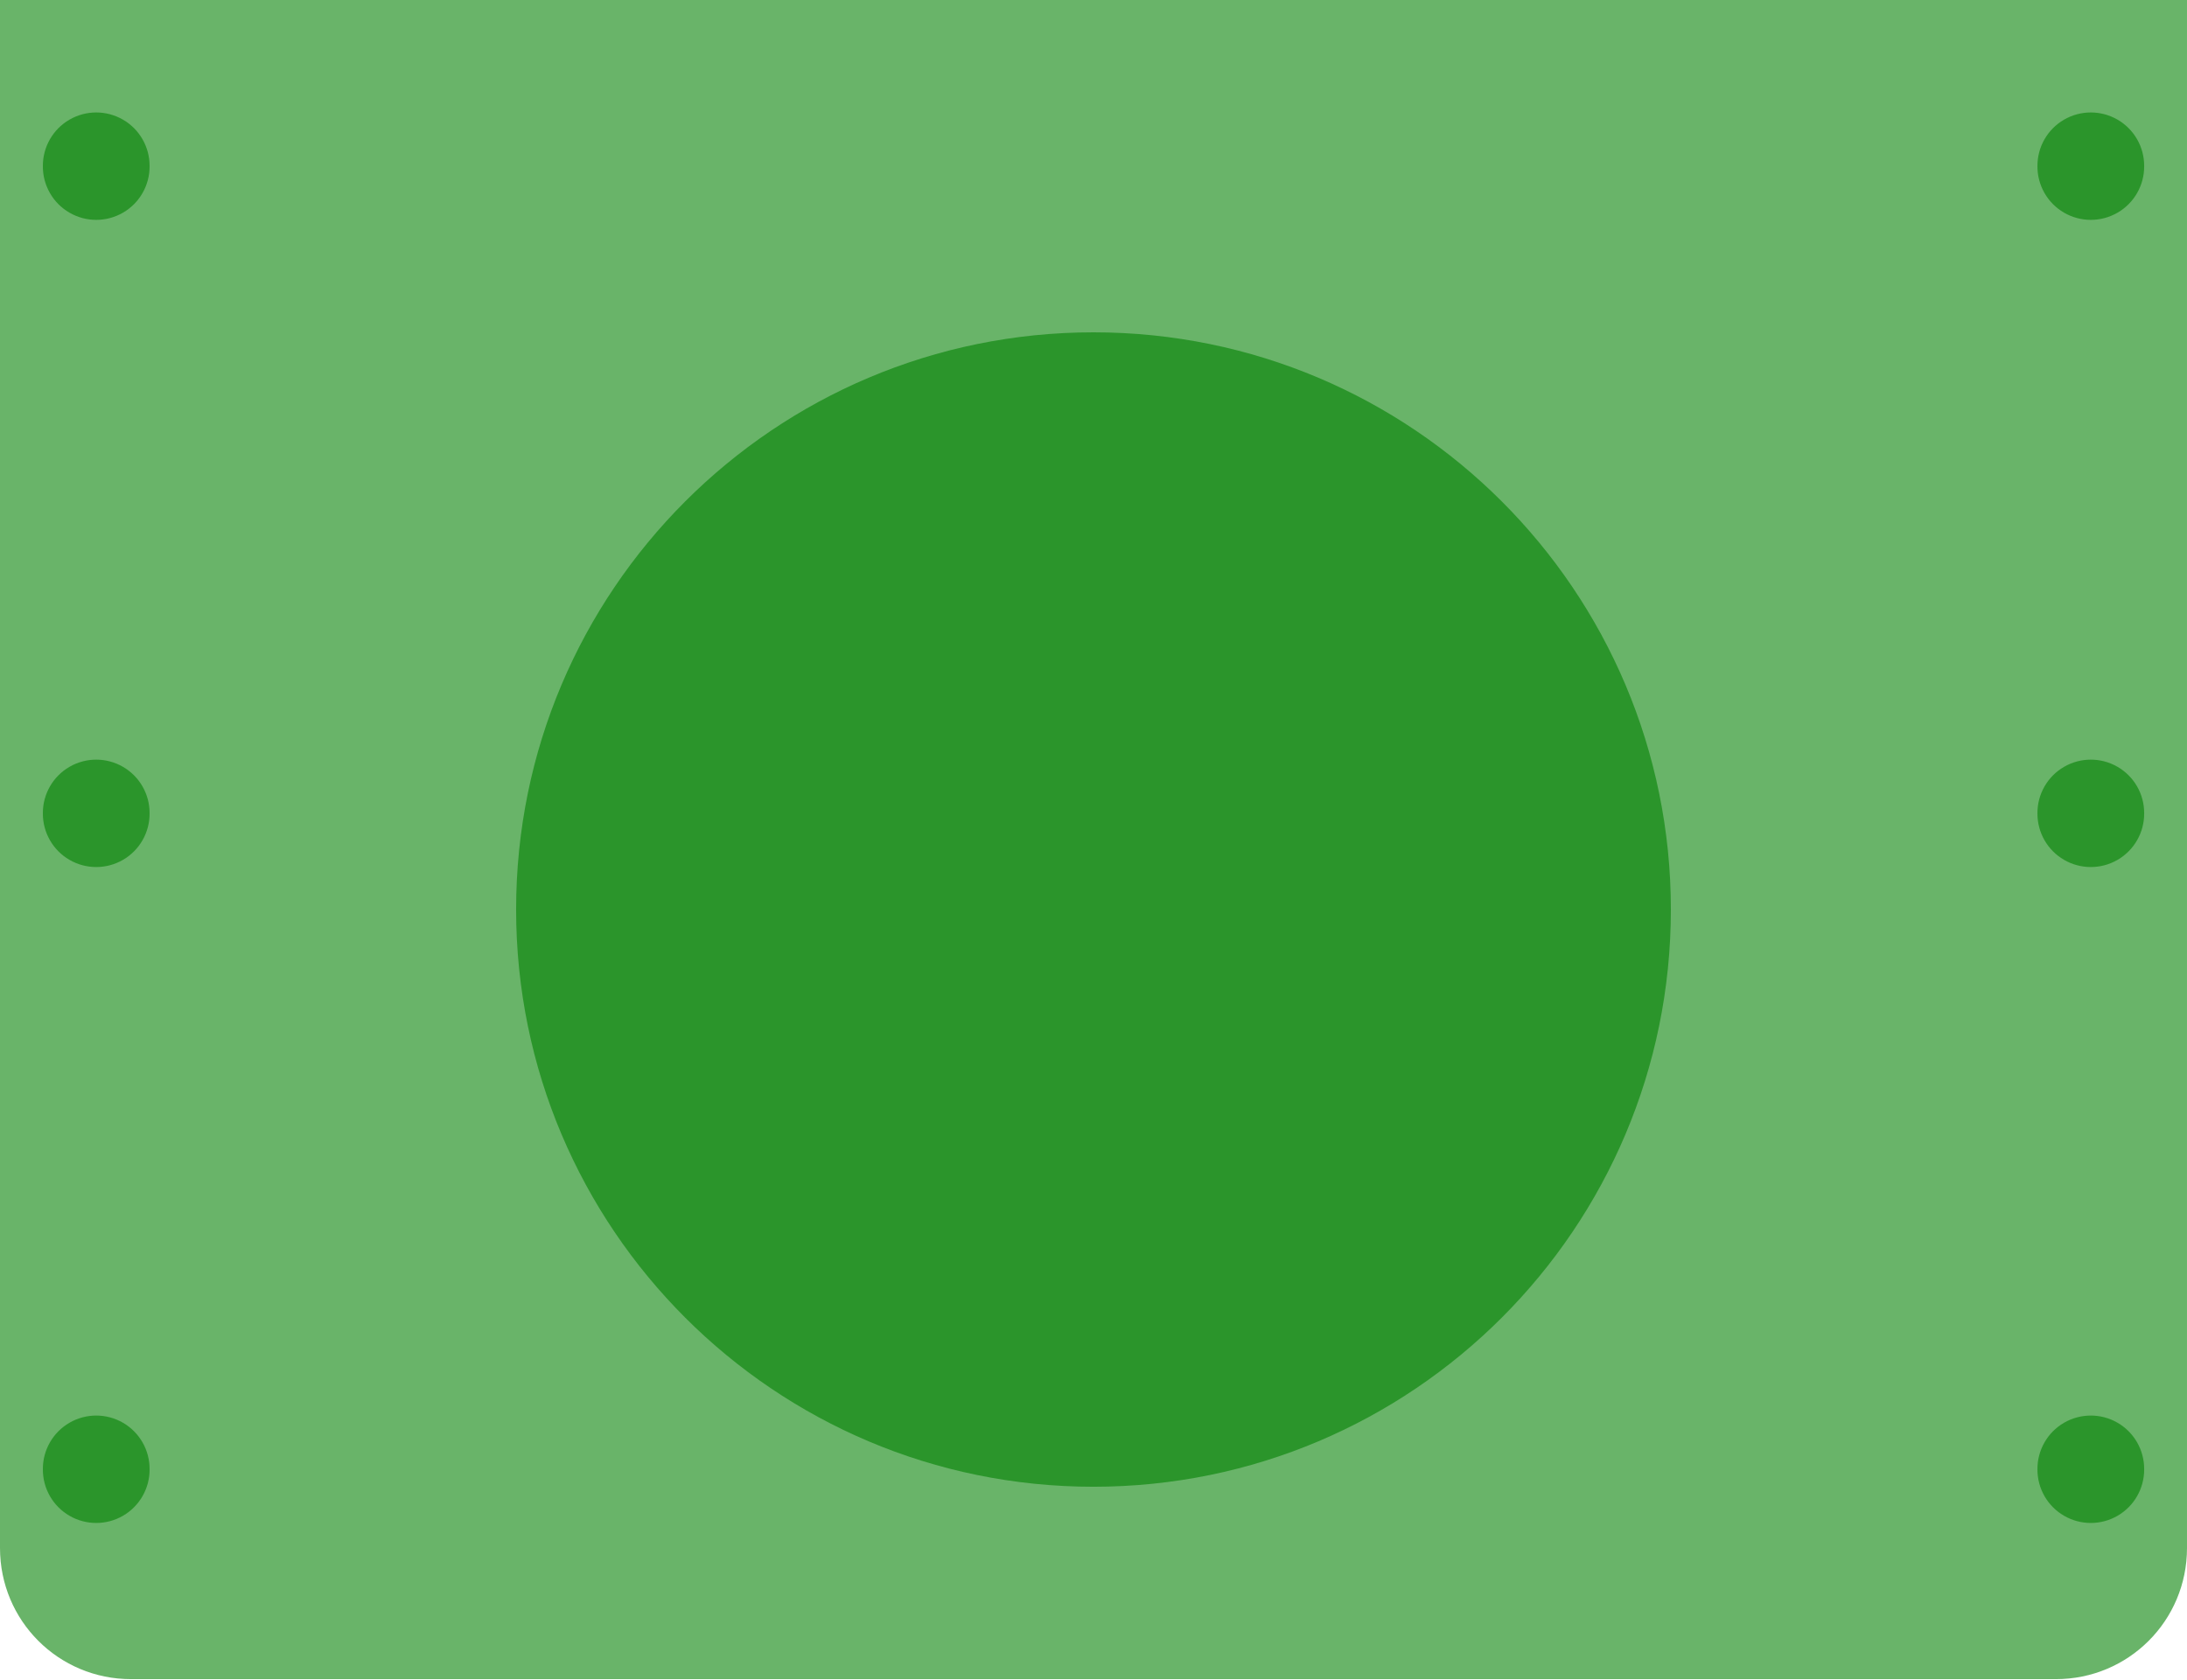
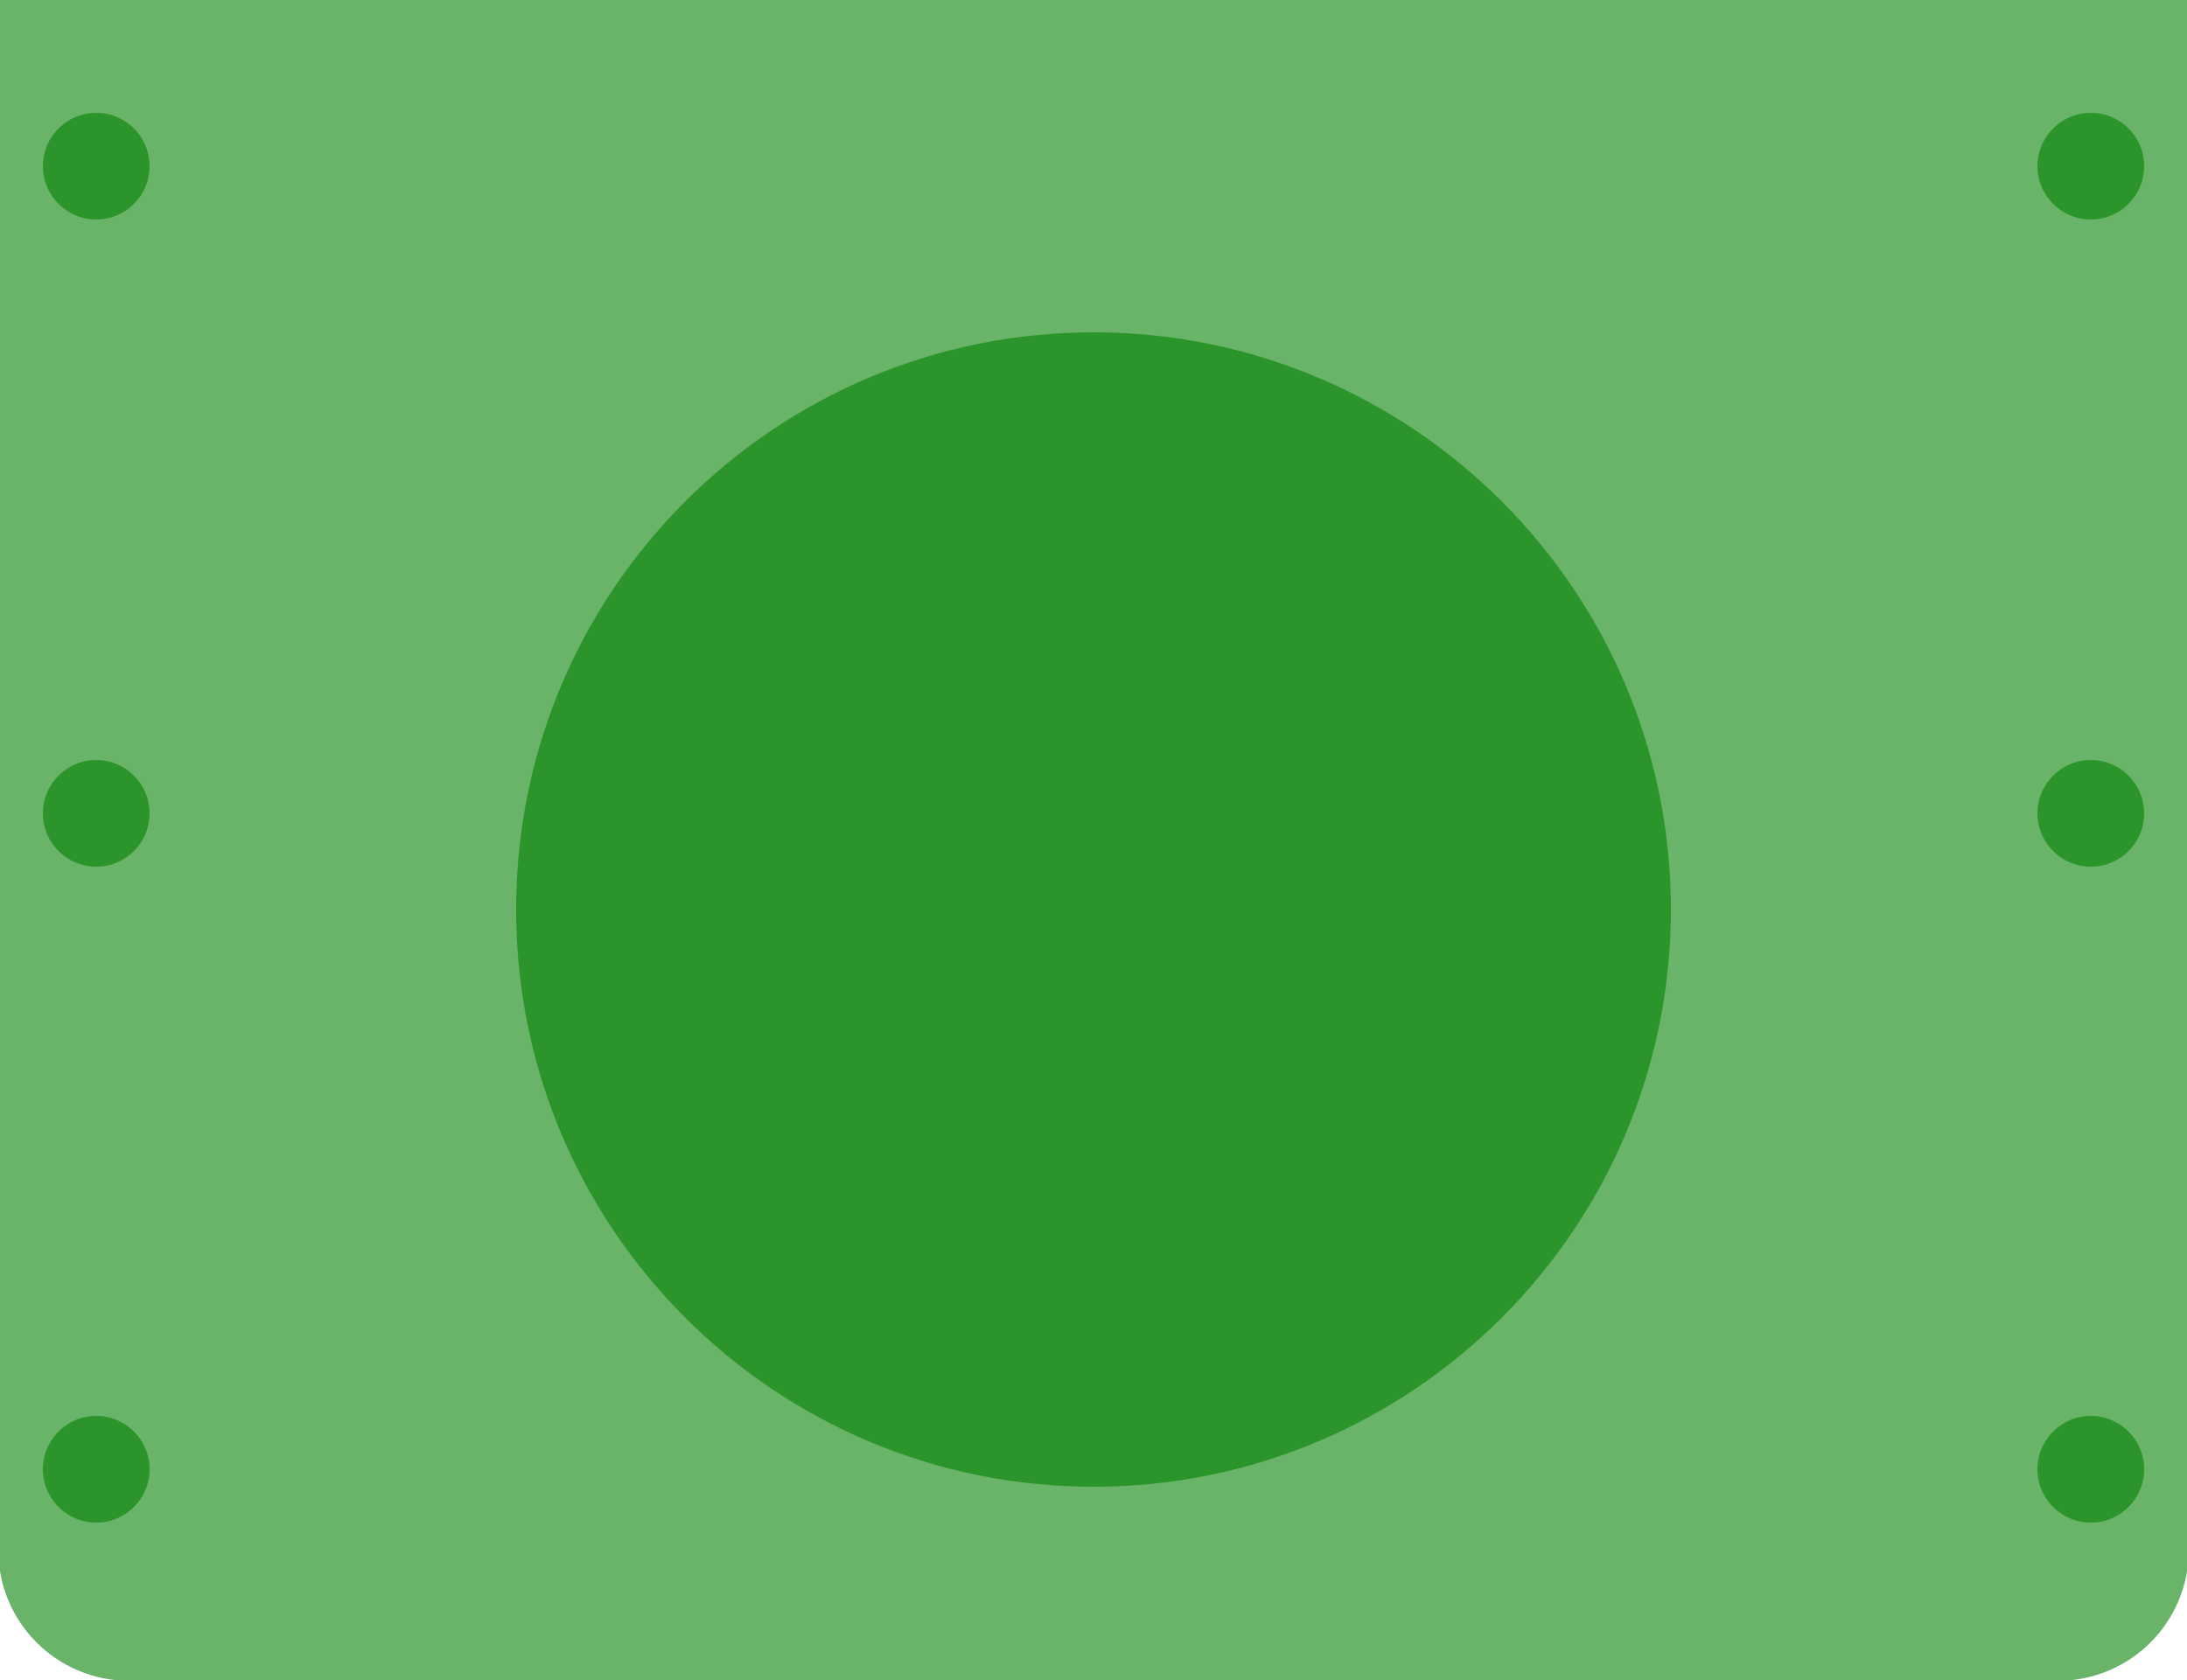
<svg xmlns="http://www.w3.org/2000/svg" width="442.906" height="340.156" id="svg2985" version="1.1">
  <defs id="defs3" />
  <g id="layer1" transform="translate(-72.5,-178.7812)">
-     <path style="color:#000000;fill:#008000;fill-opacity:0.587;fill-rule:evenodd;stroke:none;stroke-width:7.087;marker:none;visibility:visible;display:inline;overflow:visible;enable-background:accumulate" d="m 72.5,178.781 0,26.562 0,188.094 0,98.938 c 0,14.722 11.84,26.562 26.562,26.562 l 389.781,0 c 14.722,0 26.562,-11.84 26.562,-26.562 l 0,-98.938 0,-188.094 0,-26.562 -26.562,0 -389.781,0 -26.562,0 z" id="rect2991" />
-     <path style="color:#000000;fill:#008000;fill-opacity:0.587;fill-rule:evenodd;stroke:none;stroke-width:7.087;marker:none;visibility:visible;display:inline;overflow:visible;enable-background:accumulate" id="path2997" d="m -159.903,114.456 a 22.953,25.248 0 1 1 -45.905,0 22.953,25.248 0 1 1 45.905,0 z" transform="matrix(0.4708441,0,0,0.4280401,178.0847,163.451)" />
-     <path transform="matrix(0.4708441,0,0,0.4280401,178.0847,427.4273)" d="m -159.903,114.456 a 22.953,25.248 0 1 1 -45.905,0 22.953,25.248 0 1 1 45.905,0 z" id="path2999" style="color:#000000;fill:#008000;fill-opacity:0.587;fill-rule:evenodd;stroke:none;stroke-width:7.087;marker:none;visibility:visible;display:inline;overflow:visible;enable-background:accumulate" />
-     <path style="color:#000000;fill:#008000;fill-opacity:0.587;fill-rule:evenodd;stroke:none;stroke-width:7.087;marker:none;visibility:visible;display:inline;overflow:visible;enable-background:accumulate" id="path3001" d="m -159.903,114.456 a 22.953,25.248 0 1 1 -45.905,0 22.953,25.248 0 1 1 45.905,0 z" transform="matrix(0.4708441,0,0,0.4280401,178.0847,294.5533)" />
-     <path transform="matrix(0.4708441,0,0,0.4280401,582.0217,163.451)" d="m -159.903,114.456 a 22.953,25.248 0 1 1 -45.905,0 22.953,25.248 0 1 1 45.905,0 z" id="path3003" style="color:#000000;fill:#008000;fill-opacity:0.587;fill-rule:evenodd;stroke:none;stroke-width:7.087;marker:none;visibility:visible;display:inline;overflow:visible;enable-background:accumulate" />
-     <path style="color:#000000;fill:#008000;fill-opacity:0.587;fill-rule:evenodd;stroke:none;stroke-width:7.087;marker:none;visibility:visible;display:inline;overflow:visible;enable-background:accumulate" id="path3005" d="m -159.903,114.456 a 22.953,25.248 0 1 1 -45.905,0 22.953,25.248 0 1 1 45.905,0 z" transform="matrix(0.4708441,0,0,0.4280401,582.0217,427.4273)" />
-     <path transform="matrix(0.4708441,0,0,0.4280401,582.0217,294.5533)" d="m -159.903,114.456 a 22.953,25.248 0 1 1 -45.905,0 22.953,25.248 0 1 1 45.905,0 z" id="path3007" style="color:#000000;fill:#008000;fill-opacity:0.587;fill-rule:evenodd;stroke:none;stroke-width:7.087;marker:none;visibility:visible;display:inline;overflow:visible;enable-background:accumulate" />
+     <path style="color:#000000;fill:#008000;fill-opacity:0.587;fill-rule:evenodd;stroke:none;stroke-width:7.087;marker:none;visibility:visible;display:inline;overflow:visible;enable-background:accumulate" d="m 72.139,178.78 0,26.59 0,188.287 0,99.039 c 0,14.738 11.86,26.59 26.606,26.59 48.803,0 97.606,0 146.409,0 0,0 0.683,16 48.803,16 48.12,0 48.803,-16 48.803,-16 48.803,0 97.606,0 146.409,0 14.747,0 26.606,-11.852 26.606,-26.59 l 0,-99.039 0,-188.287 0,-26.59 -26.606,0 -390.425,0 z" id="rect2991" />
+     <path style="color:#000000;fill:#008000;fill-opacity:0.587;fill-rule:evenodd;stroke:none;stroke-width:7.087;marker:none;visibility:visible;display:inline;overflow:visible;enable-background:accumulate" id="path2997" d="m -159.903,114.456 c 0,13.944 -10.276,25.248 -22.953,25.248 -12.676,0 -22.953,-11.304 -22.953,-25.248 0,-13.944 10.276,-25.248 22.953,-25.248 12.676,0 22.953,11.304 22.953,25.248 z" transform="matrix(0.4708441,0,0,0.4280401,178.0847,163.451)" />
+     <path transform="matrix(0.4708441,0,0,0.4280401,178.0847,427.4273)" d="m -159.903,114.456 c 0,13.944 -10.276,25.248 -22.953,25.248 -12.676,0 -22.953,-11.304 -22.953,-25.248 0,-13.944 10.276,-25.248 22.953,-25.248 12.676,0 22.953,11.304 22.953,25.248 z" id="path2999" style="color:#000000;fill:#008000;fill-opacity:0.587;fill-rule:evenodd;stroke:none;stroke-width:7.087;marker:none;visibility:visible;display:inline;overflow:visible;enable-background:accumulate" />
+     <path style="color:#000000;fill:#008000;fill-opacity:0.587;fill-rule:evenodd;stroke:none;stroke-width:7.087;marker:none;visibility:visible;display:inline;overflow:visible;enable-background:accumulate" id="path3001" d="m -159.903,114.456 c 0,13.944 -10.276,25.248 -22.953,25.248 -12.676,0 -22.953,-11.304 -22.953,-25.248 0,-13.944 10.276,-25.248 22.953,-25.248 12.676,0 22.953,11.304 22.953,25.248 z" transform="matrix(0.4708441,0,0,0.4280401,178.0847,294.5533)" />
+     <path transform="matrix(0.4708441,0,0,0.4280401,582.0217,163.451)" d="m -159.903,114.456 c 0,13.944 -10.276,25.248 -22.953,25.248 -12.676,0 -22.953,-11.304 -22.953,-25.248 0,-13.944 10.276,-25.248 22.953,-25.248 12.676,0 22.953,11.304 22.953,25.248 z" id="path3003" style="color:#000000;fill:#008000;fill-opacity:0.587;fill-rule:evenodd;stroke:none;stroke-width:7.087;marker:none;visibility:visible;display:inline;overflow:visible;enable-background:accumulate" />
+     <path style="color:#000000;fill:#008000;fill-opacity:0.587;fill-rule:evenodd;stroke:none;stroke-width:7.087;marker:none;visibility:visible;display:inline;overflow:visible;enable-background:accumulate" id="path3005" d="m -159.903,114.456 c 0,13.944 -10.276,25.248 -22.953,25.248 -12.676,0 -22.953,-11.304 -22.953,-25.248 0,-13.944 10.276,-25.248 22.953,-25.248 12.676,0 22.953,11.304 22.953,25.248 z" transform="matrix(0.4708441,0,0,0.4280401,582.0217,427.4273)" />
+     <path transform="matrix(0.4708441,0,0,0.4280401,582.0217,294.5533)" d="m -159.903,114.456 c 0,13.944 -10.276,25.248 -22.953,25.248 -12.676,0 -22.953,-11.304 -22.953,-25.248 0,-13.944 10.276,-25.248 22.953,-25.248 12.676,0 22.953,11.304 22.953,25.248 z" id="path3007" style="color:#000000;fill:#008000;fill-opacity:0.587;fill-rule:evenodd;stroke:none;stroke-width:7.087;marker:none;visibility:visible;display:inline;overflow:visible;enable-background:accumulate" />
    <path style="color:#000000;fill:#008000;fill-opacity:0.587;fill-rule:evenodd;stroke:none;stroke-width:7.087;marker:none;visibility:visible;display:inline;overflow:visible;enable-background:accumulate" id="path3009" d="m -102.79,177.316 c 0,43.324 -38.512,78.445 -86.019,78.445 -47.507,0 -86.019,-35.121 -86.019,-78.445 0,-43.324 38.512,-78.445 86.019,-78.445 47.507,0 86.019,35.121 86.019,78.445 z" transform="matrix(1.359347,0,0,1.490594,550.6089,98.72574)" />
  </g>
</svg>
